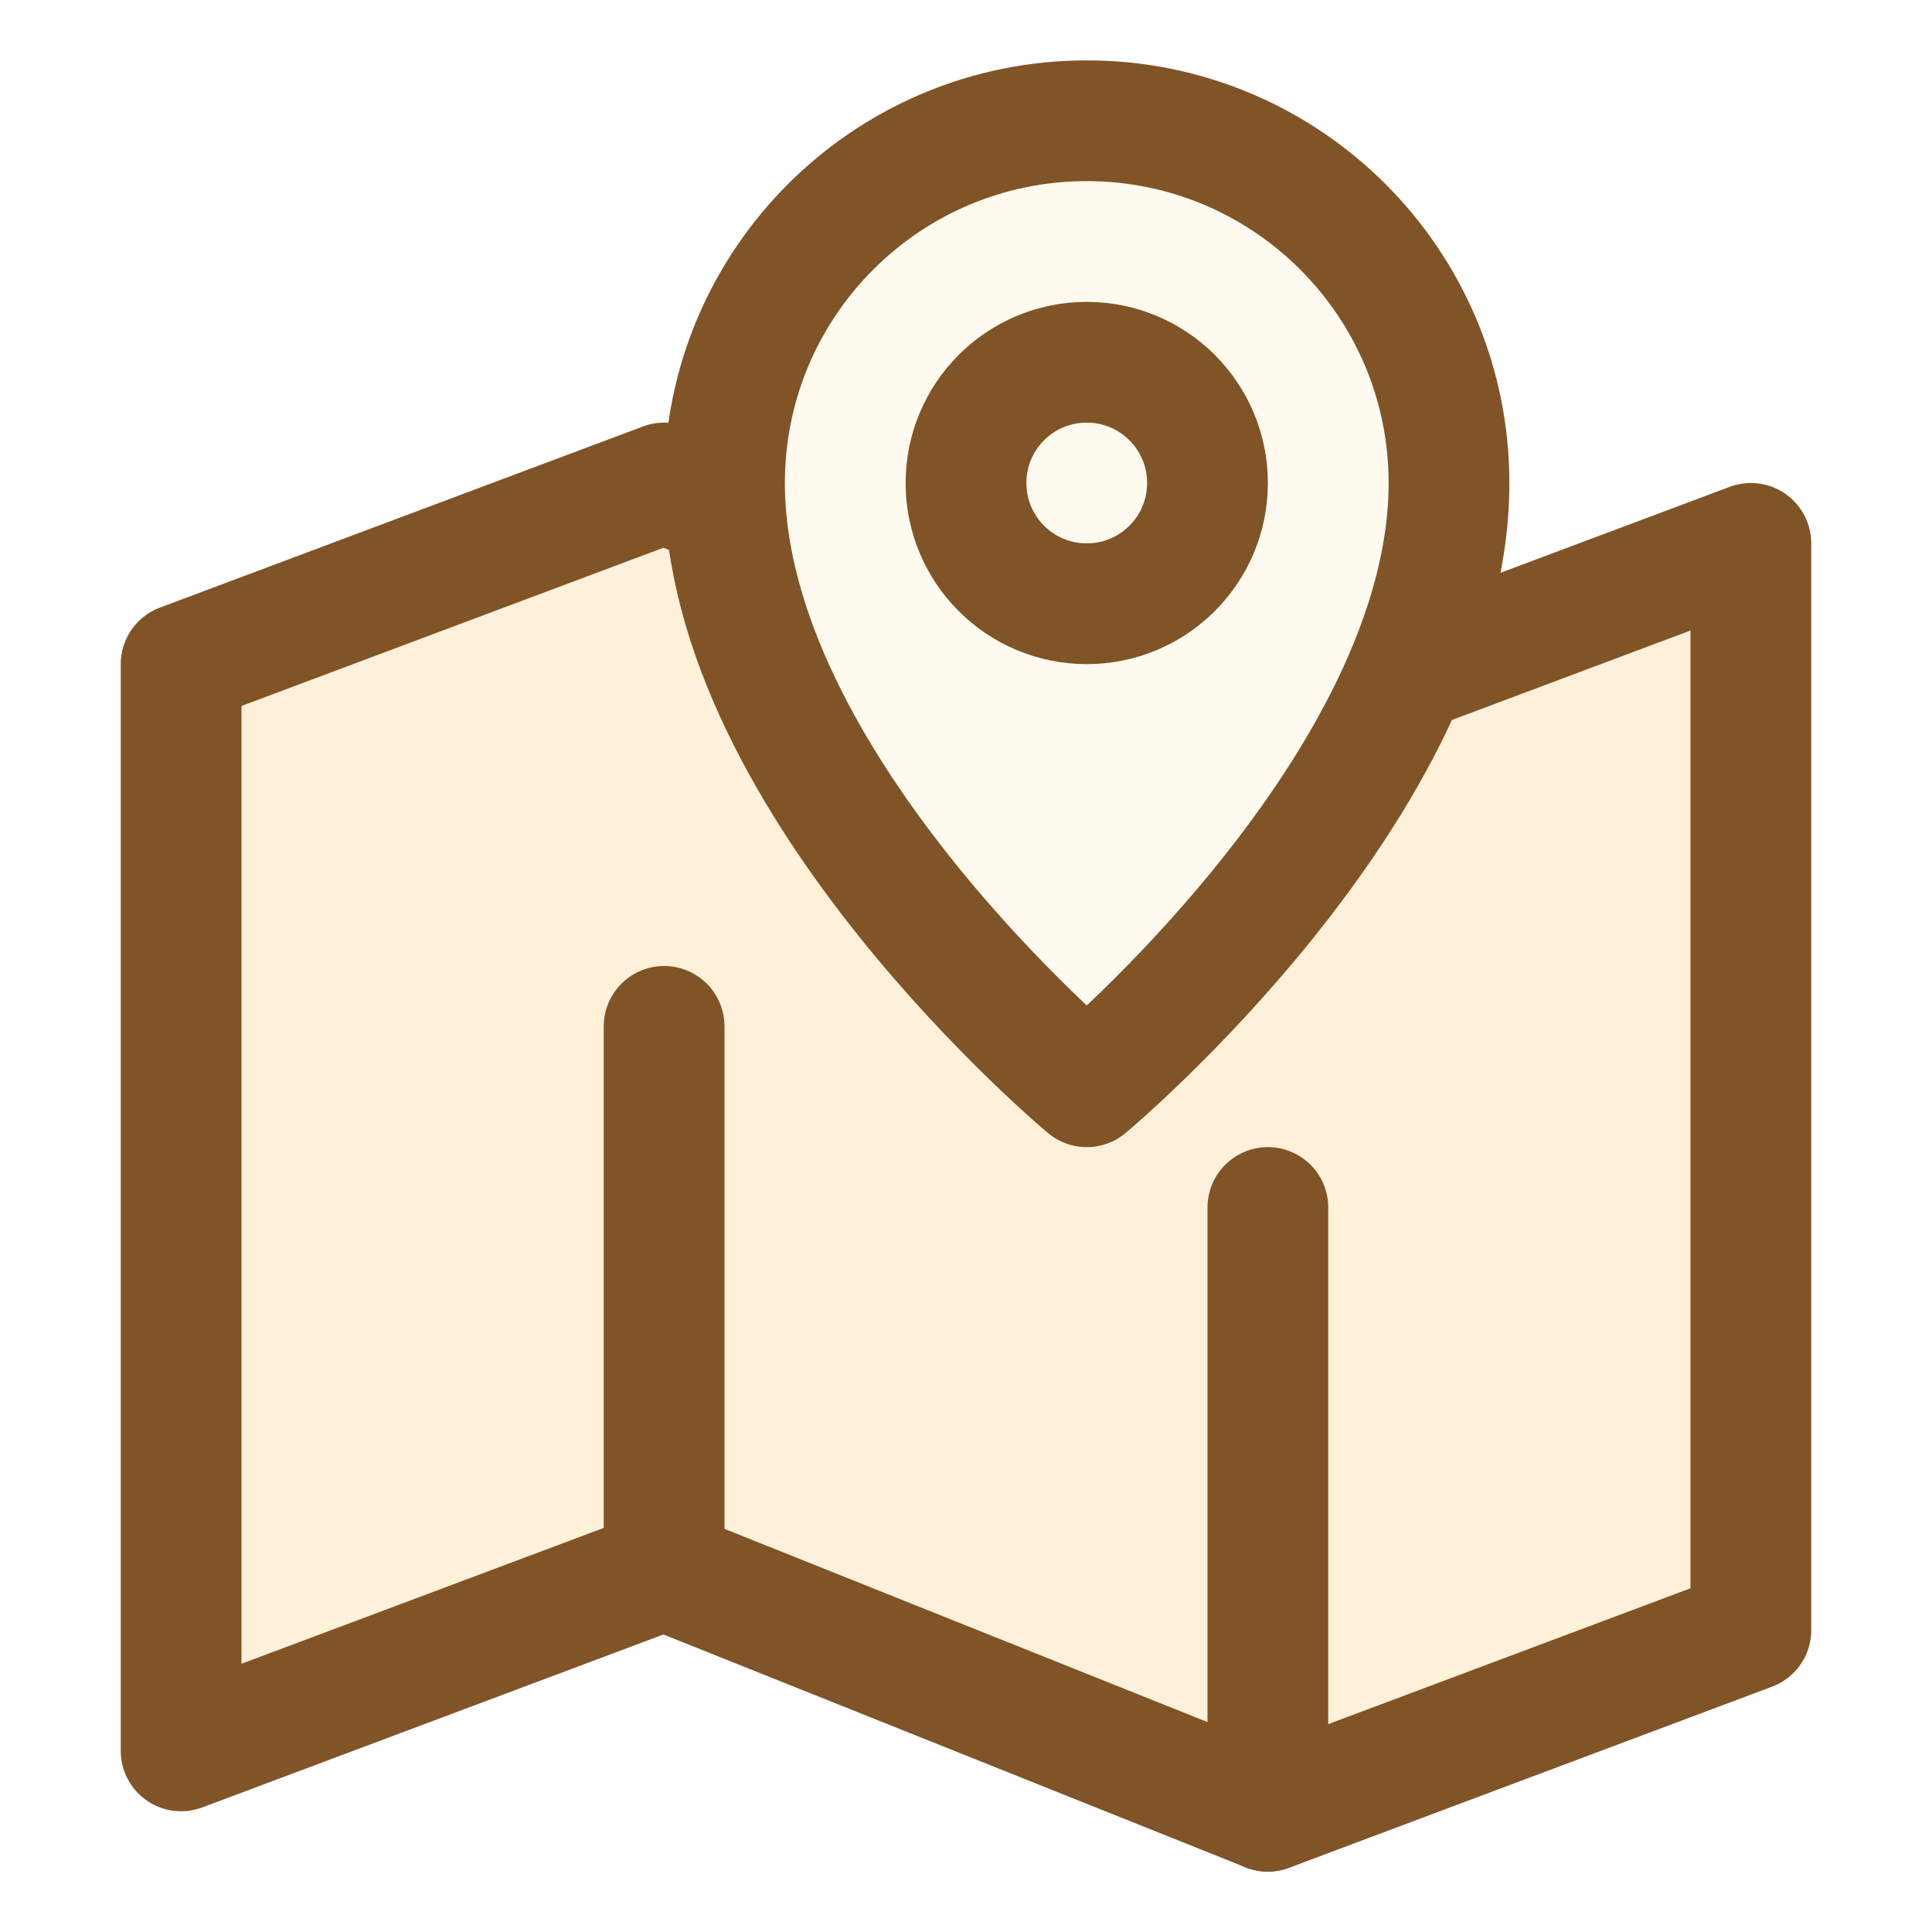
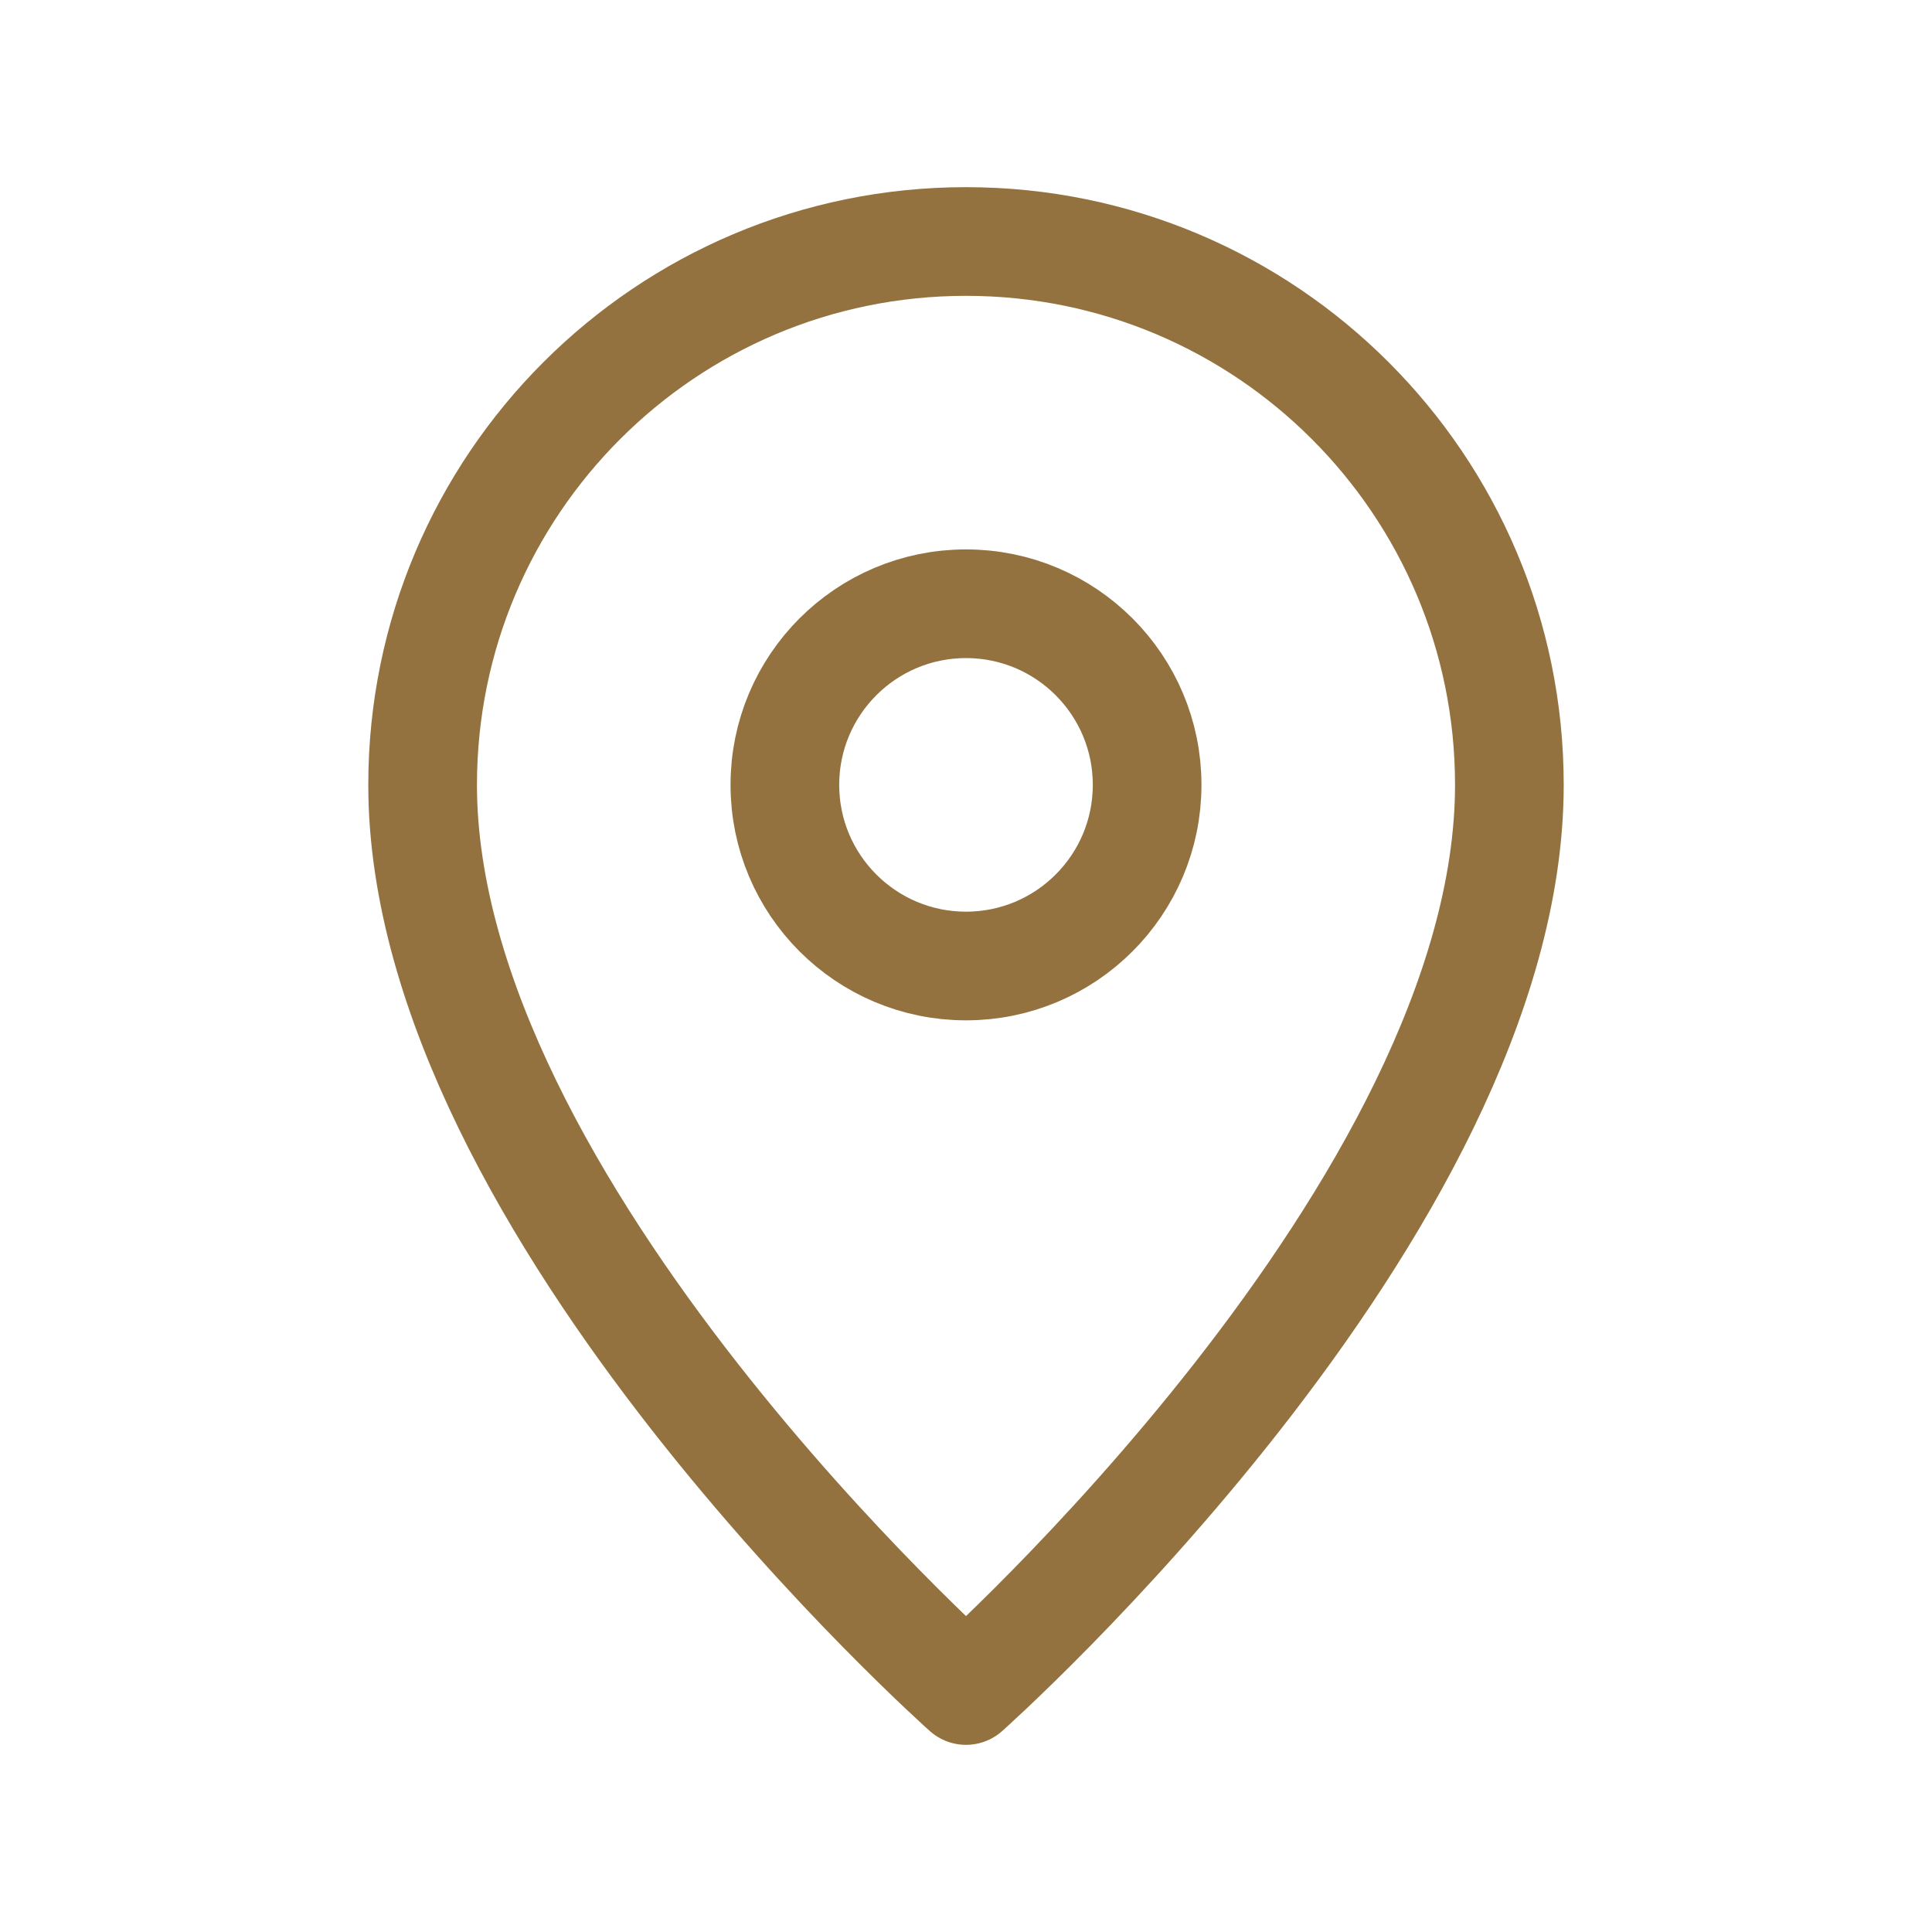
- <svg xmlns="http://www.w3.org/2000/svg" viewBox="0 0 32 32" fill="none" stroke="#805427" stroke-width="2" stroke-linecap="round" stroke-linejoin="round">
-   <path d="m3 11 8-3 10 4 8-3v18l-8 3-10-4-8 3V11Z" fill="#fff0d9" />
-   <path d="M11 17v9m10-6v10" />
-   <path d="M24 8c0 5-6 10-6 10S12 13 12 8a6 6 0 1 1 12 0Z" fill="#fffaf0" />
-   <circle cx="18" cy="8" r="2" />
+ <svg xmlns="http://www.w3.org/2000/svg" viewBox="0 0 32 32" fill="none" stroke="#94723f" stroke-width="1.8" stroke-linecap="round" stroke-linejoin="round">
+   <path d="M25 13c0 7-9 15-9 15S7 20 7 13a9 9 0 1 1 18 0Z" />
+   <circle cx="16" cy="13" r="3" />
</svg>
